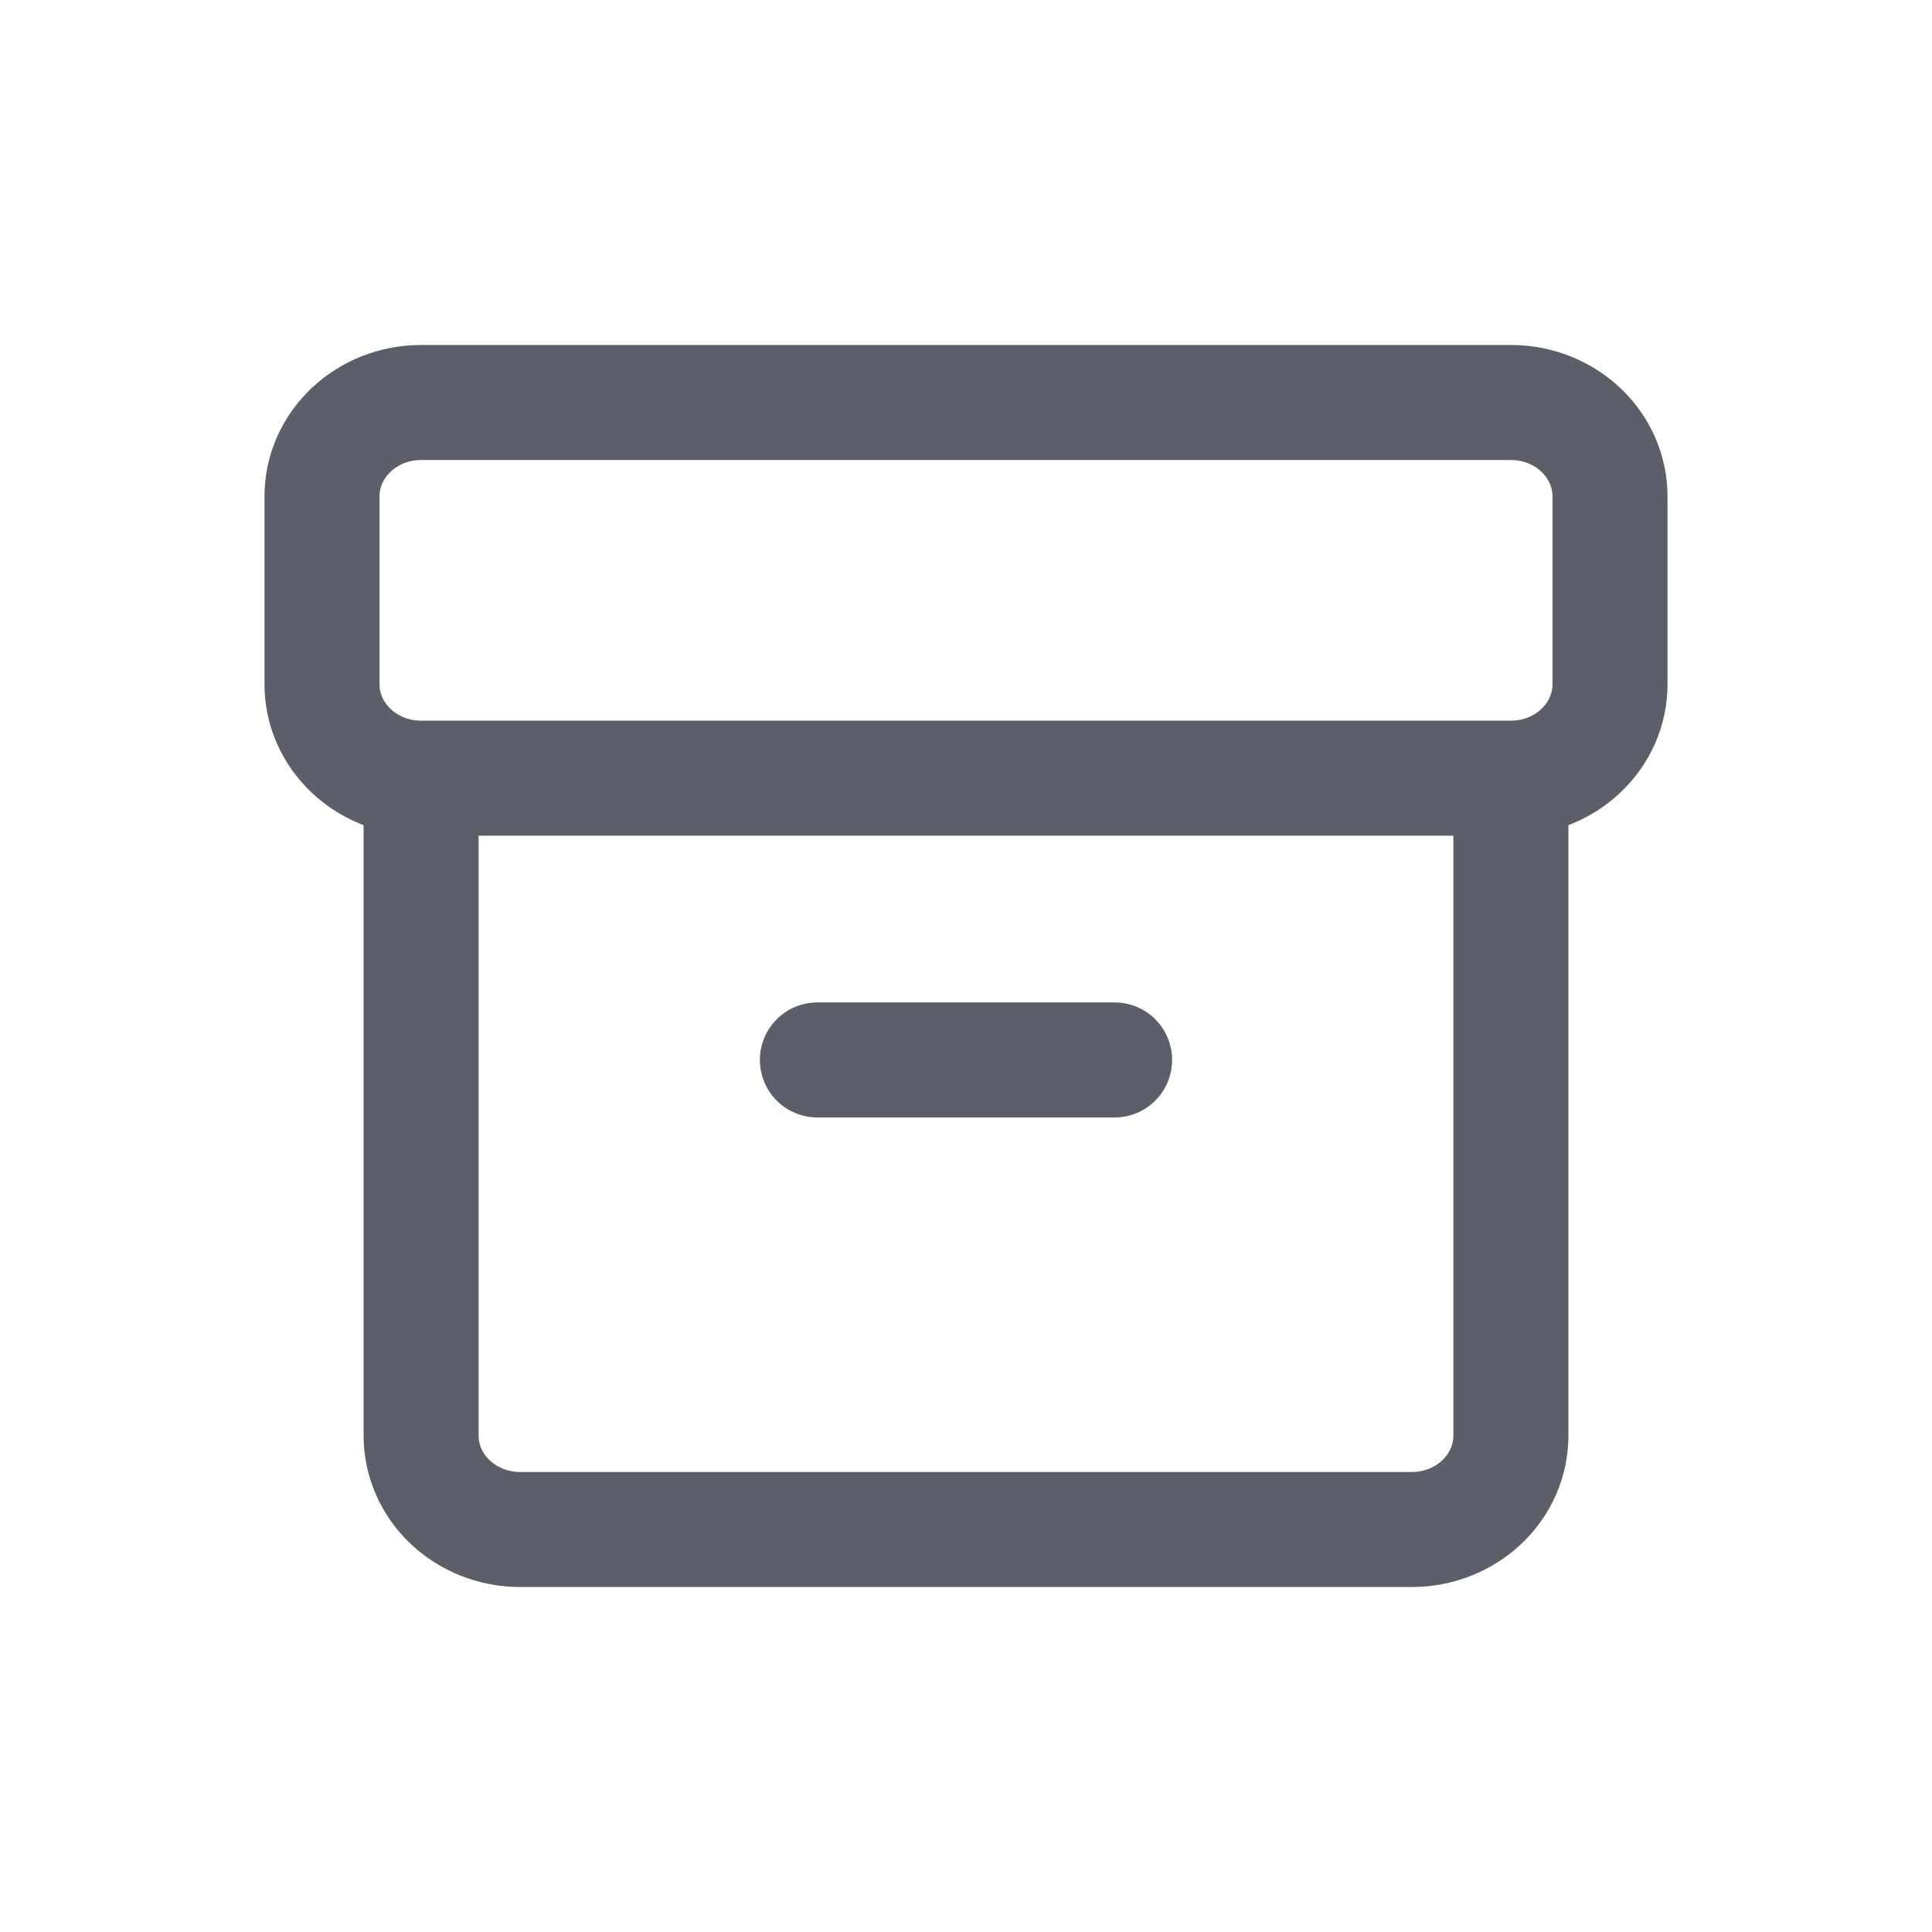
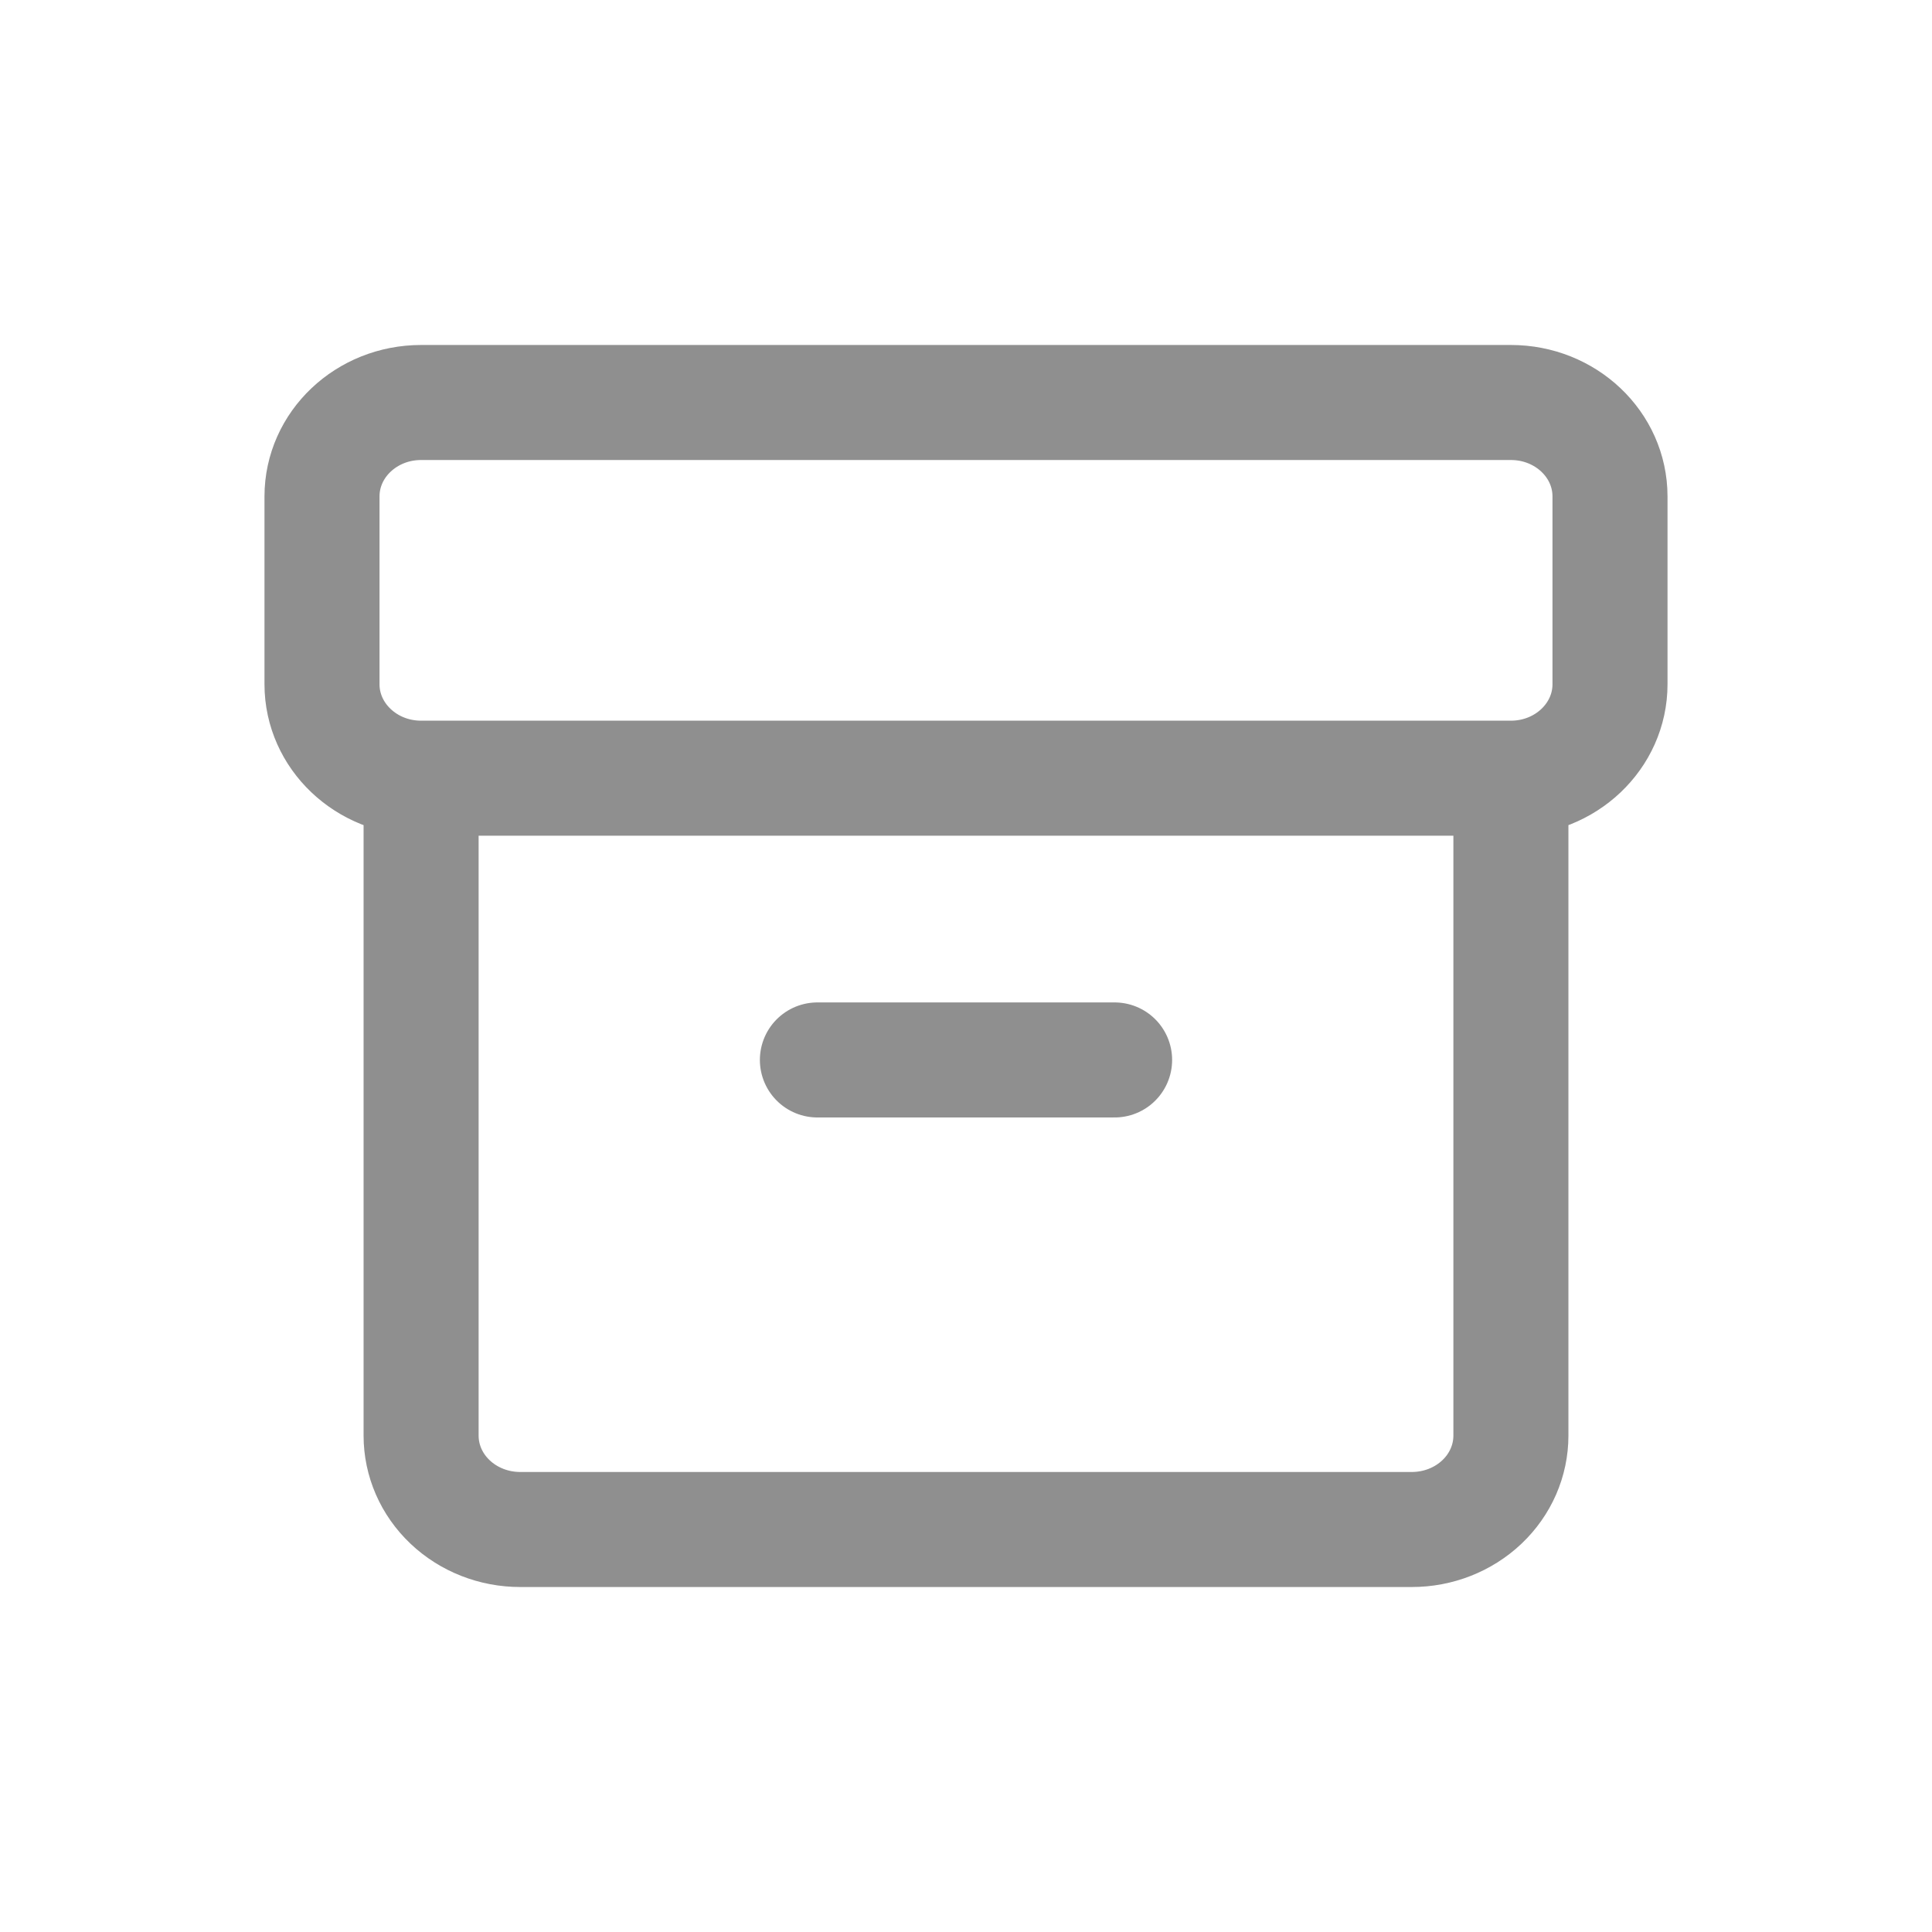
<svg xmlns="http://www.w3.org/2000/svg" width="24" height="24" viewBox="0 0 24 24" fill="none">
-   <path d="M5.231 9.667H18.769M5.231 9.667V17.833C5.231 18.143 5.36 18.439 5.591 18.658C5.822 18.877 6.135 19 6.462 19H17.538C17.865 19 18.178 18.877 18.409 18.658C18.64 18.439 18.769 18.143 18.769 17.833V9.667M5.231 9.667C4.551 9.667 4 9.144 4 8.5V6.167C4 5.522 4.551 5 5.231 5H18.769C19.449 5 20 5.522 20 6.167V8.5C20 9.144 19.449 9.667 18.769 9.667M10.154 13.167H13.846" stroke="#5C5F6A" stroke-width="1.429" stroke-linecap="round" stroke-linejoin="round" />
+   <path d="M5.231 9.667H18.769M5.231 9.667V17.833C5.231 18.143 5.36 18.439 5.591 18.658C5.822 18.877 6.135 19 6.462 19H17.538C17.865 19 18.178 18.877 18.409 18.658C18.64 18.439 18.769 18.143 18.769 17.833V9.667M5.231 9.667C4.551 9.667 4 9.144 4 8.5V6.167C4 5.522 4.551 5 5.231 5H18.769C19.449 5 20 5.522 20 6.167V8.5C20 9.144 19.449 9.667 18.769 9.667M10.154 13.167H13.846" stroke="#8F8F8F" stroke-width="1.429" stroke-linecap="round" stroke-linejoin="round" />
</svg>
